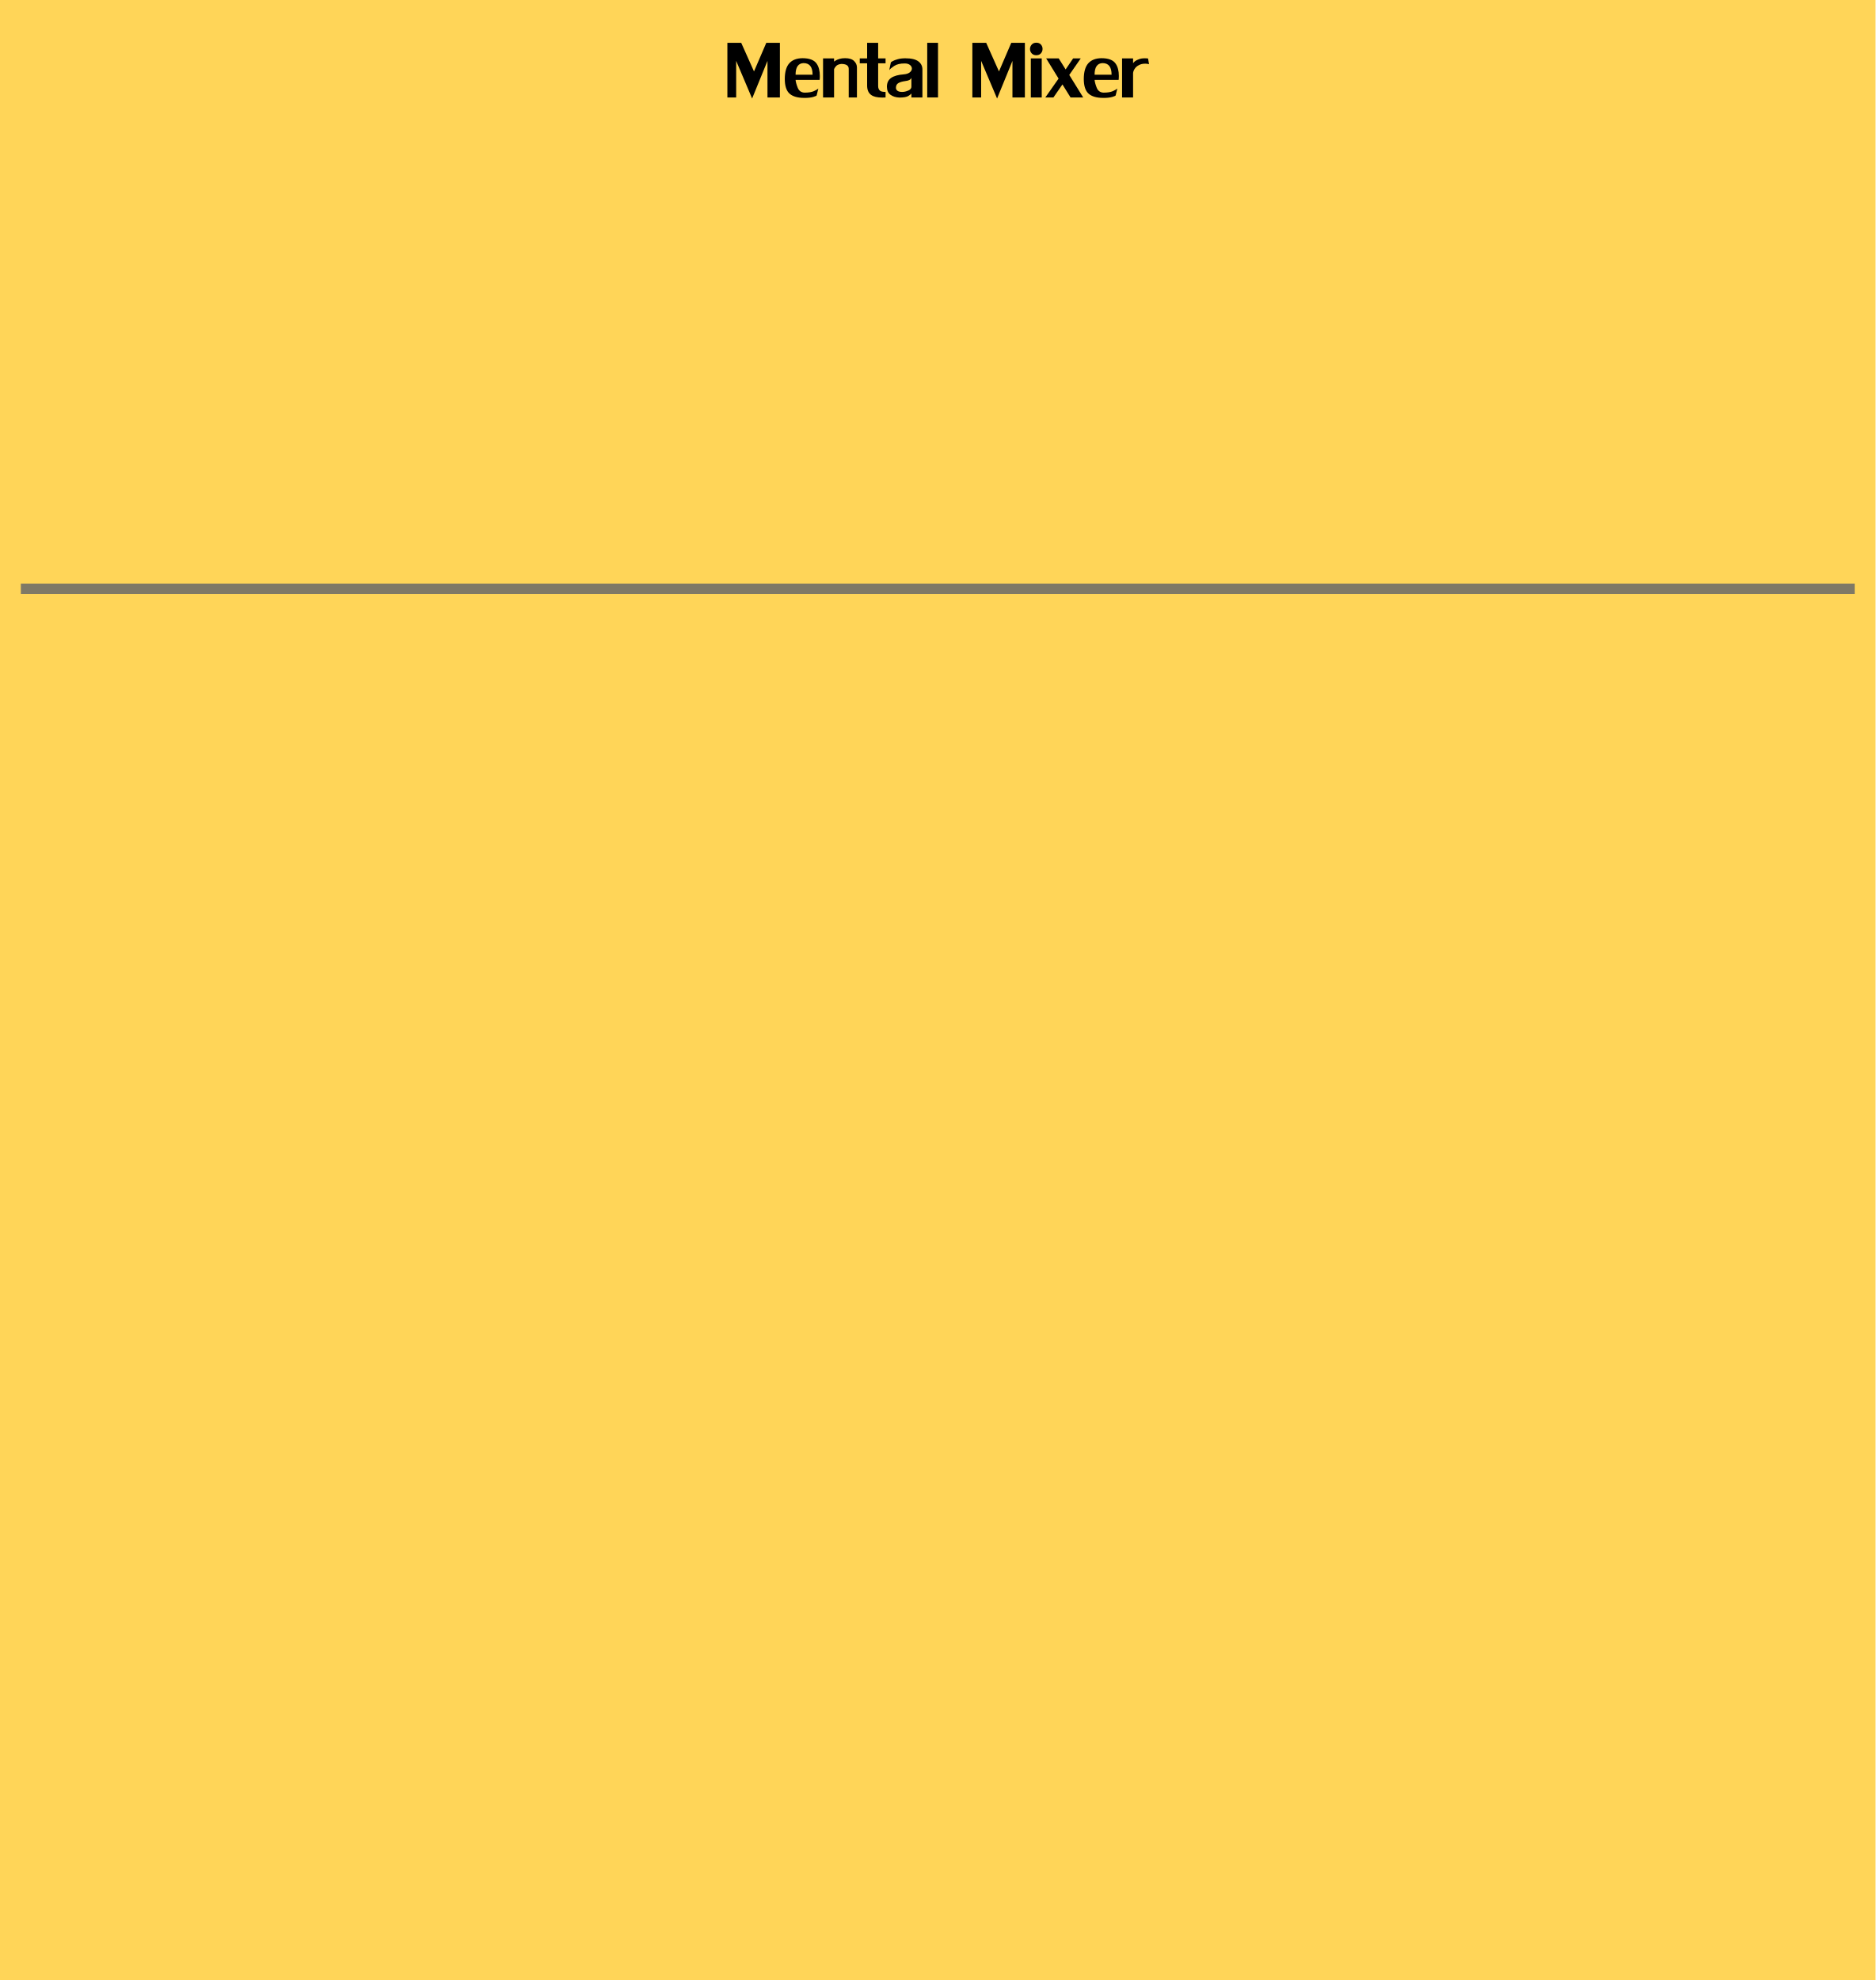
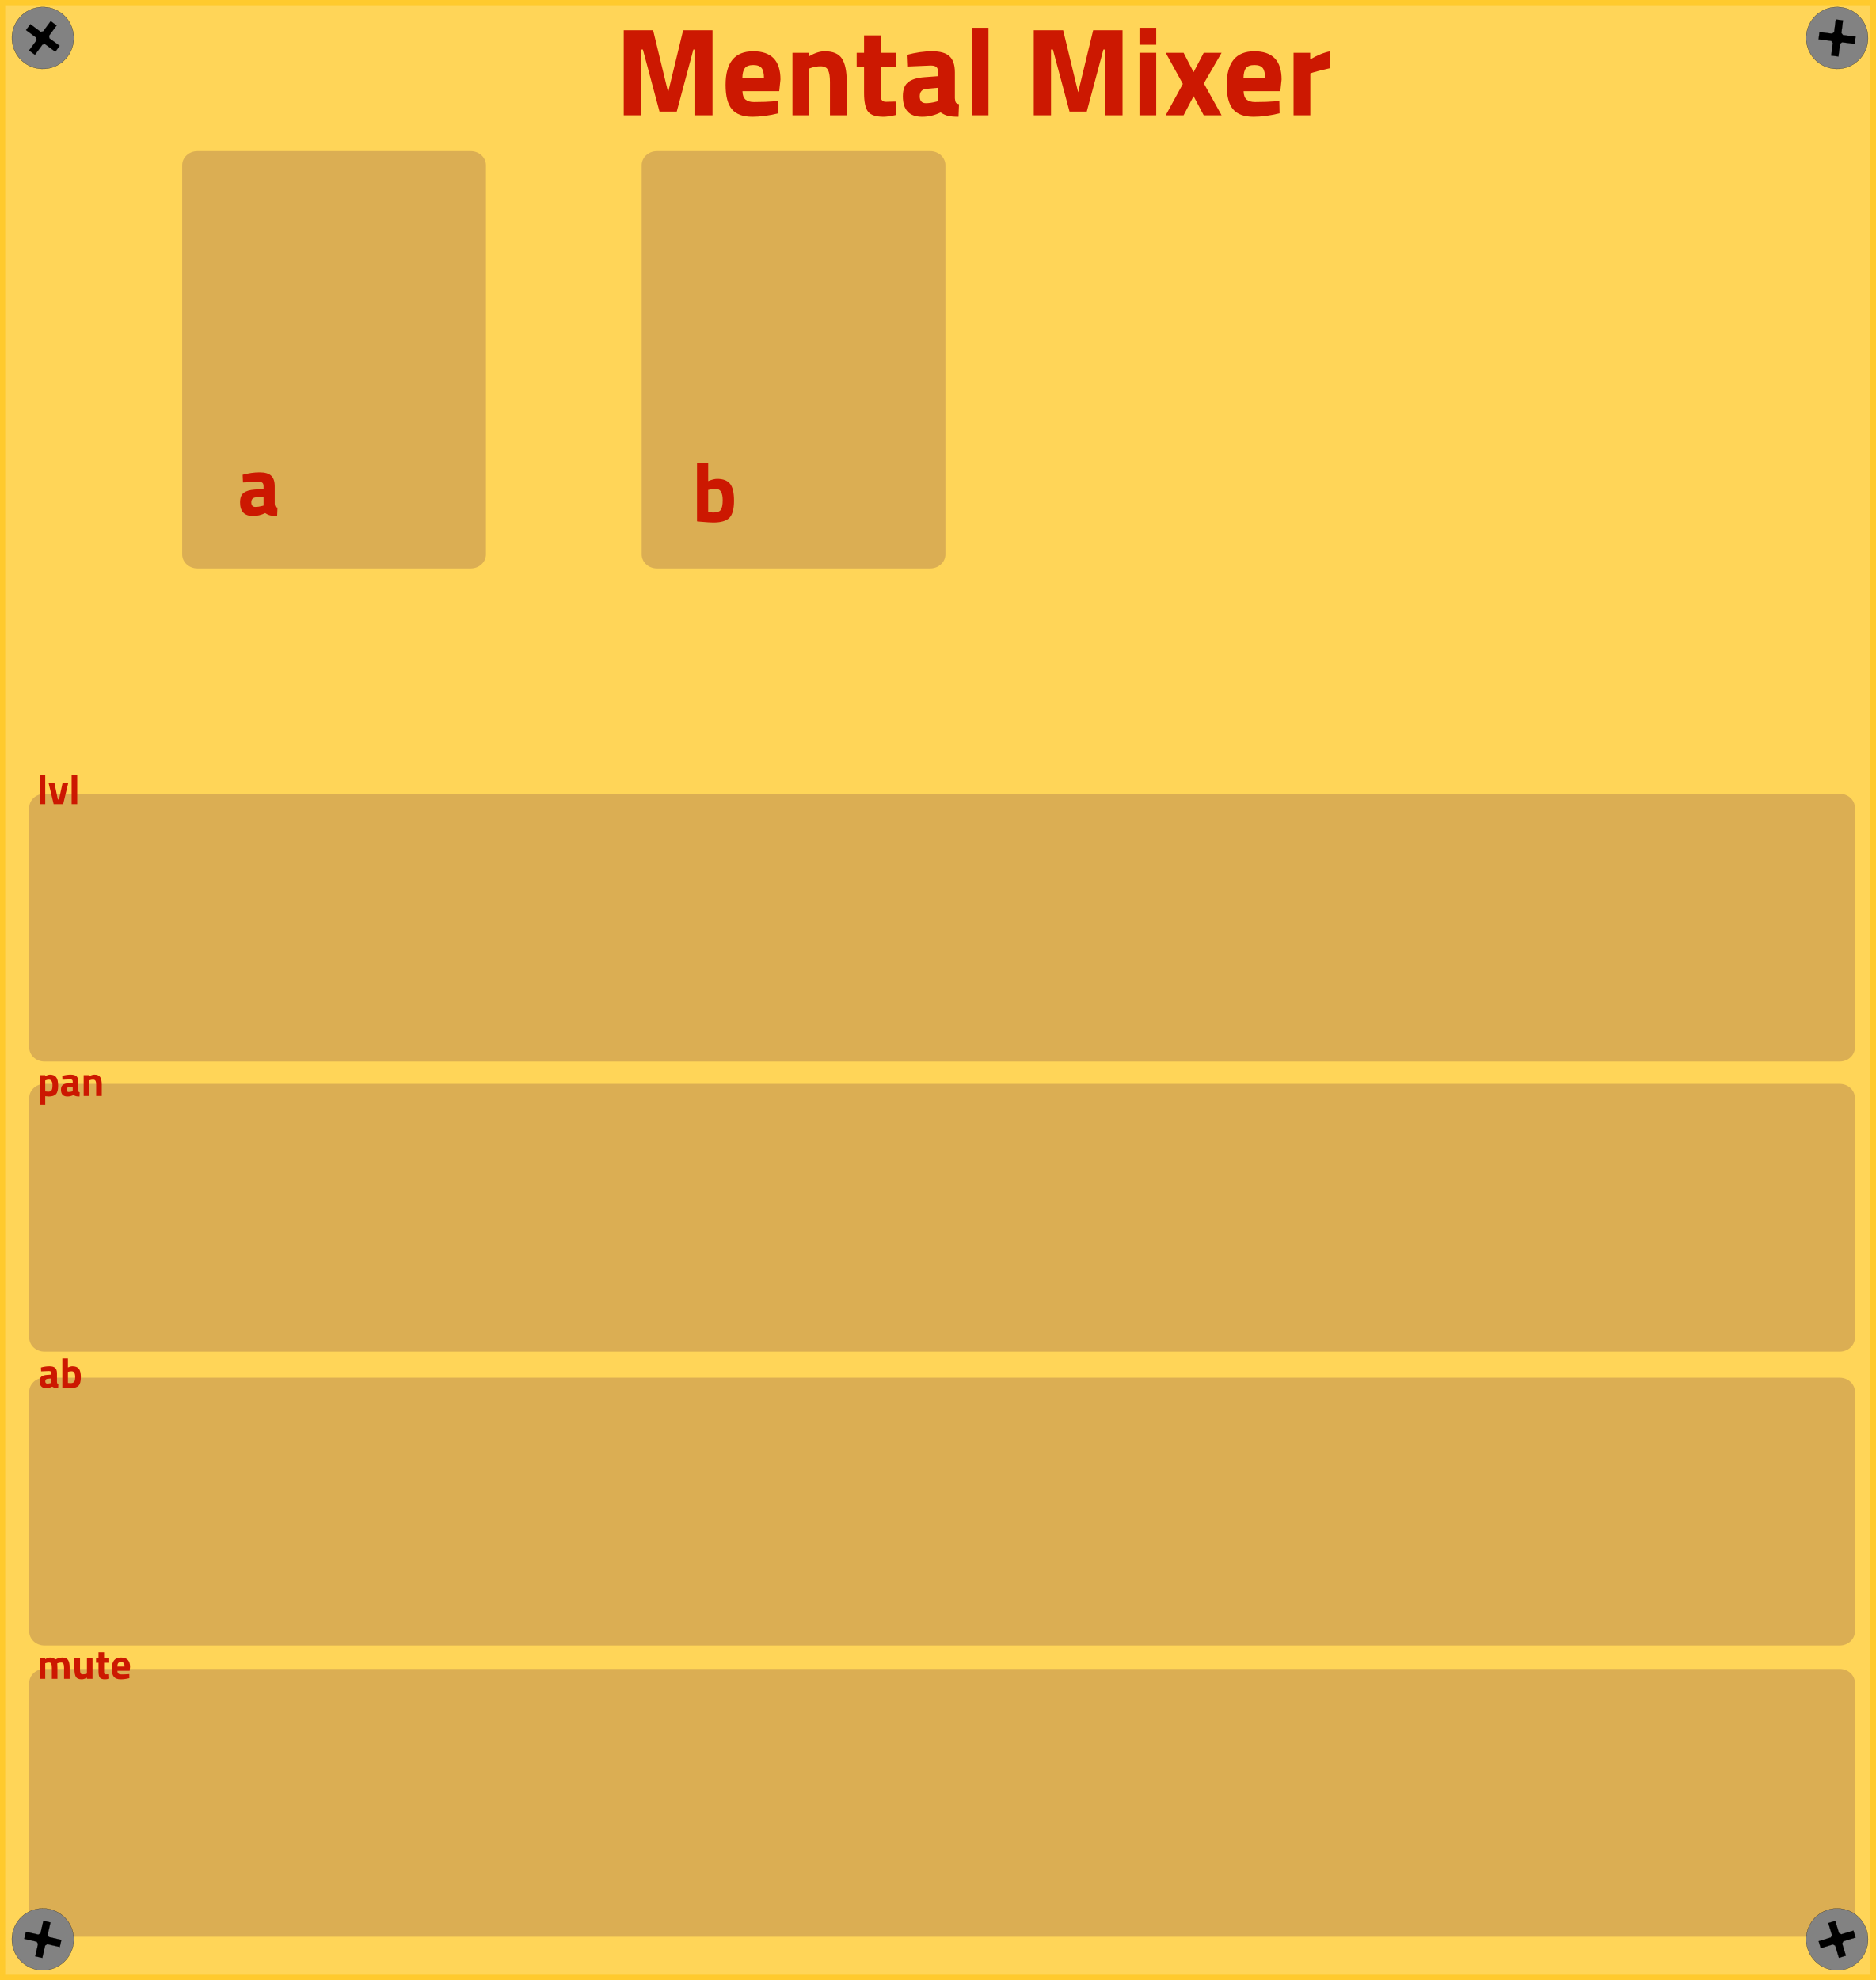
<svg xmlns="http://www.w3.org/2000/svg" width="360" height="380" viewBox="0 0 360 380" id="svg12504" version="1.1">
  <defs id="defs12506" />
  <g id="layer1" transform="translate(0,-672.3622)">
-     <rect style="fill:#ffd558;fill-opacity:1;stroke:none;stroke-width:3.453;stroke-linejoin:round;stroke-miterlimit:4;stroke-dasharray:none;stroke-opacity:1" id="rect13054" width="360" height="380" x="0" y="672.362" />
-     <g id="g912" transform="translate(-28,-4)">
-       <path d="m 175.314,688.045 -2.95,7.224 -3.06,-7.224 v 7.02 h -1.686 v -10.486 h 2.653 l 2.455,5.493 2.362,-5.493 h 2.609 v 10.486 h -2.384 z" style="font-style:normal;font-variant:normal;font-weight:normal;font-stretch:normal;font-size:medium;line-height:125%;font-family:LilyUPC;-inkscape-font-specification:LilyUPC;letter-spacing:0px;word-spacing:0px;display:inline;fill:#000000;fill-opacity:1;stroke:none;stroke-width:1px;stroke-linecap:butt;stroke-linejoin:miter;stroke-opacity:1" id="path10677" />
-       <path d="m 180.708,691.692 q 0.049,0.593 0.406,1.5 0.357,0.906 1.302,0.95 1.154,0 1.807,-0.291 0.654,-0.297 0.851,-0.494 l -0.319,1.302 q 0,0.115 -0.654,0.308 -0.654,0.187 -1.664,0.187 -0.401,0 -0.626,-0.022 -1.637,-0.121 -2.401,-0.939 -0.758,-0.824 -0.775,-2.637 0,-2.076 0.862,-3.043 0.868,-0.967 2.538,-0.983 2.005,0 2.719,1.055 0.61,0.873 0.61,2.362 0,0.28 -0.016,0.478 -0.017,0.192 -0.028,0.269 h -4.614 z m 1.533,-3.219 q -1.533,0.049 -1.533,2.225 h 3.263 q 0,-2.225 -1.73,-2.225 z" style="font-style:normal;font-variant:normal;font-weight:normal;font-stretch:normal;font-size:medium;line-height:125%;font-family:LilyUPC;-inkscape-font-specification:LilyUPC;letter-spacing:0px;word-spacing:0px;display:inline;fill:#000000;fill-opacity:1;stroke:none;stroke-width:1px;stroke-linecap:butt;stroke-linejoin:miter;stroke-opacity:1" id="path10679" />
-       <path d="m 192.485,689.303 v 5.762 h -1.577 v -5.488 q 0,-0.945 -1.439,-0.945 -0.703,0.082 -1.011,0.439 -0.302,0.352 -0.363,0.571 v 5.422 h -2.115 v -7.493 h 2.115 v 0.61 q 0.044,-0.028 0.297,-0.198 0.258,-0.17 0.725,-0.313 0.472,-0.143 1.093,-0.143 1.17,0 1.719,0.538 0.555,0.533 0.555,1.236 z" style="font-style:normal;font-variant:normal;font-weight:normal;font-stretch:normal;font-size:medium;line-height:125%;font-family:LilyUPC;-inkscape-font-specification:LilyUPC;letter-spacing:0px;word-spacing:0px;display:inline;fill:#000000;fill-opacity:1;stroke:none;stroke-width:1px;stroke-linecap:butt;stroke-linejoin:miter;stroke-opacity:1" id="path10681" />
-       <path d="m 196.556,688.517 v 4.345 q 0,0.648 0.385,0.923 0.275,0.22 1.038,0.22 v 1.06 q -0.066,0.005 -0.236,0.011 -0.176,0.011 -0.396,0.011 -1.445,0 -2.115,-0.494 -0.791,-0.538 -0.791,-1.824 v -4.252 h -1.417 v -0.945 h 1.417 v -2.994 h 2.115 v 2.994 h 1.423 v 0.945 h -1.423 z" style="font-style:normal;font-variant:normal;font-weight:normal;font-stretch:normal;font-size:medium;line-height:125%;font-family:LilyUPC;-inkscape-font-specification:LilyUPC;letter-spacing:0px;word-spacing:0px;display:inline;fill:#000000;fill-opacity:1;stroke:none;stroke-width:1px;stroke-linecap:butt;stroke-linejoin:miter;stroke-opacity:1" id="path10683" />
-       <path d="m 202.939,695.065 v -0.786 q -0.088,0.203 -0.593,0.505 -0.5,0.302 -1.703,0.302 -1.027,-0.038 -1.708,-0.527 -0.681,-0.489 -0.698,-1.544 0,-1.132 0.807,-1.697 0.813,-0.566 2.433,-0.687 0.747,-0.06 1.148,-0.379 0.406,-0.324 0.406,-0.725 0,-0.406 -0.374,-0.698 -0.368,-0.291 -1,-0.291 -1.302,0 -2.027,0.483 -0.72,0.478 -0.945,0.802 l 0.313,-1.489 q 0,-0.038 0.341,-0.236 0.346,-0.198 0.961,-0.368 0.615,-0.176 1.467,-0.181 1.736,0 2.51,0.593 0.775,0.588 0.775,1.544 v 5.378 h -2.115 z m -1.033,-1.17 q 1.033,-0.28 1.033,-0.901 v -1.708 q -0.006,0.017 -0.077,0.159 -0.071,0.137 -0.324,0.275 -0.253,0.137 -0.769,0.198 -0.879,0.121 -1.34,0.396 -0.461,0.269 -0.461,0.928 0.071,0.764 1.219,0.764 0.346,0 0.72,-0.11 z" style="font-style:normal;font-variant:normal;font-weight:normal;font-stretch:normal;font-size:medium;line-height:125%;font-family:LilyUPC;-inkscape-font-specification:LilyUPC;letter-spacing:0px;word-spacing:0px;display:inline;fill:#000000;fill-opacity:1;stroke:none;stroke-width:1px;stroke-linecap:butt;stroke-linejoin:miter;stroke-opacity:1" id="path10685" />
-       <path d="m 205.976,695.065 v -10.486 h 2.071 v 10.486 z" style="font-style:normal;font-variant:normal;font-weight:normal;font-stretch:normal;font-size:medium;line-height:125%;font-family:LilyUPC;-inkscape-font-specification:LilyUPC;letter-spacing:0px;word-spacing:0px;display:inline;fill:#000000;fill-opacity:1;stroke:none;stroke-width:1px;stroke-linecap:butt;stroke-linejoin:miter;stroke-opacity:1" id="path10687" />
-       <path d="m 222.335,688.045 -2.95,7.224 -3.06,-7.224 v 7.02 h -1.686 v -10.486 h 2.653 l 2.455,5.493 2.362,-5.493 h 2.609 v 10.486 h -2.384 z" style="font-style:normal;font-variant:normal;font-weight:normal;font-stretch:normal;font-size:medium;line-height:125%;font-family:LilyUPC;-inkscape-font-specification:LilyUPC;letter-spacing:0px;word-spacing:0px;display:inline;fill:#000000;fill-opacity:1;stroke:none;stroke-width:1px;stroke-linecap:butt;stroke-linejoin:miter;stroke-opacity:1" id="path10689" />
-       <path d="m 225.862,695.065 v -7.493 h 2.093 v 7.493 z m 1.06,-10.508 q 0.56,0 0.873,0.352 0.319,0.352 0.319,0.84 0,0.5 -0.324,0.857 -0.319,0.357 -0.89,0.357 -0.549,0 -0.873,-0.357 -0.324,-0.363 -0.324,-0.835 0,-0.483 0.324,-0.846 0.324,-0.368 0.895,-0.368 z" style="font-style:normal;font-variant:normal;font-weight:normal;font-stretch:normal;font-size:medium;line-height:125%;font-family:LilyUPC;-inkscape-font-specification:LilyUPC;letter-spacing:0px;word-spacing:0px;display:inline;fill:#000000;fill-opacity:1;stroke:none;stroke-width:1px;stroke-linecap:butt;stroke-linejoin:miter;stroke-opacity:1" id="path10691" />
-       <path d="m 228.806,687.572 h 2.406 l 1.329,2.115 1.439,-2.115 h 1.461 l -2.203,3.175 2.675,4.318 h -2.428 l -1.555,-2.499 -1.73,2.499 h -1.555 l 2.543,-3.62 z" style="font-style:normal;font-variant:normal;font-weight:normal;font-stretch:normal;font-size:medium;line-height:125%;font-family:LilyUPC;-inkscape-font-specification:LilyUPC;letter-spacing:0px;word-spacing:0px;display:inline;fill:#000000;fill-opacity:1;stroke:none;stroke-width:1px;stroke-linecap:butt;stroke-linejoin:miter;stroke-opacity:1" id="path10693" />
-       <path d="m 238.1,691.692 q 0.049,0.593 0.406,1.5 0.357,0.906 1.302,0.95 1.154,0 1.807,-0.291 0.654,-0.297 0.851,-0.494 l -0.319,1.302 q 0,0.115 -0.654,0.308 -0.654,0.187 -1.664,0.187 -0.401,0 -0.626,-0.022 -1.637,-0.121 -2.401,-0.939 -0.758,-0.824 -0.775,-2.637 0,-2.076 0.862,-3.043 0.868,-0.967 2.538,-0.983 2.005,0 2.719,1.055 0.61,0.873 0.61,2.362 0,0.28 -0.017,0.478 -0.017,0.192 -0.028,0.269 h -4.614 z m 1.533,-3.219 q -1.533,0.049 -1.533,2.225 h 3.263 q 0,-2.225 -1.73,-2.225 z" style="font-style:normal;font-variant:normal;font-weight:normal;font-stretch:normal;font-size:medium;line-height:125%;font-family:LilyUPC;-inkscape-font-specification:LilyUPC;letter-spacing:0px;word-spacing:0px;display:inline;fill:#000000;fill-opacity:1;stroke:none;stroke-width:1px;stroke-linecap:butt;stroke-linejoin:miter;stroke-opacity:1" id="path10695" />
-       <path d="m 243.374,695.065 v -7.493 h 2.115 v 0.923 q 0.011,-0.011 0.126,-0.154 0.121,-0.148 0.357,-0.308 0.236,-0.159 0.643,-0.302 0.434,-0.181 1.104,-0.181 0.516,0 0.648,0.044 l 0.181,1.082 q -0.385,-0.093 -0.72,-0.093 -0.731,0 -1.214,0.275 -0.544,0.269 -0.835,0.736 -0.291,0.467 -0.291,0.857 v 4.614 h -2.115 z" style="font-style:normal;font-variant:normal;font-weight:normal;font-stretch:normal;font-size:medium;line-height:125%;font-family:LilyUPC;-inkscape-font-specification:LilyUPC;letter-spacing:0px;word-spacing:0px;display:inline;fill:#000000;fill-opacity:1;stroke:none;stroke-width:1px;stroke-linecap:butt;stroke-linejoin:miter;stroke-opacity:1" id="path10697" />
+     <rect style="fill:#ffd558;fill-opacity:1;stroke:#ffca2d;stroke-width:2;stroke-linejoin:round;stroke-miterlimit:4;stroke-dasharray:none;stroke-opacity:1" id="rect13054" width="360" height="380" x="0" y="672.362" />
+     <rect style="opacity:1;fill:#dbae53;fill-opacity:1;fill-rule:nonzero;stroke:none;stroke-width:2;stroke-linecap:round;stroke-linejoin:round;stroke-miterlimit:4;stroke-dasharray:none;stroke-opacity:1" id="rect989" width="58.304" height="80.096" x="34.968" y="701.368" rx="2.92" ry="2.705" />
+     <rect style="opacity:1;fill:#dbae53;fill-opacity:1;fill-rule:nonzero;stroke:none;stroke-width:2;stroke-linecap:round;stroke-linejoin:round;stroke-miterlimit:4;stroke-dasharray:none;stroke-opacity:1" id="rect991" width="58.304" height="80.096" x="123.162" y="701.368" rx="2.92" ry="2.705" />
+     <flowRoot xml:space="preserve" id="flowRoot868" style="fill:black;stroke:none;stroke-opacity:1;stroke-width:1px;stroke-linejoin:miter;stroke-linecap:butt;fill-opacity:1;font-family:sans-serif;font-style:normal;font-weight:normal;font-size:40px;line-height:125%;letter-spacing:0px;word-spacing:0px">
+       <flowRegion id="flowRegion870">
+         <rect id="rect872" width="135" height="76" x="600" y="152" />
+       </flowRegion>
+       <flowPara id="flowPara874" />
+     </flowRoot>
+     <text xml:space="preserve" style="font-style:normal;font-variant:normal;font-weight:normal;font-stretch:normal;font-size:15.517px;line-height:125%;font-family:Rockwell;-inkscape-font-specification:'Rockwell, Normal';font-variant-ligatures:normal;font-variant-caps:normal;font-variant-numeric:normal;font-feature-settings:normal;text-align:start;letter-spacing:0px;word-spacing:0px;writing-mode:lr-tb;text-anchor:start;fill:#000000;fill-opacity:1;stroke:none;stroke-width:0.388px;stroke-linecap:butt;stroke-linejoin:miter;stroke-opacity:1" x="680.963" y="898.455" id="text844-5-76">
+       <tspan id="tspan842-5-4" x="680.963" y="912.138" style="stroke-width:0.388px" />
+     </text>
+     <rect style="opacity:1;fill:#dbae53;fill-opacity:1;fill-rule:nonzero;stroke:none;stroke-width:1.433;stroke-linecap:round;stroke-linejoin:round;stroke-miterlimit:4;stroke-dasharray:none;stroke-opacity:1" id="rect873" width="350.434" height="51.392" x="5.608" y="824.692" rx="2.92" ry="2.705" />
+     <rect style="opacity:1;fill:#dbae53;fill-opacity:1;fill-rule:nonzero;stroke:none;stroke-width:1.433;stroke-linecap:round;stroke-linejoin:round;stroke-miterlimit:4;stroke-dasharray:none;stroke-opacity:1" id="rect873-7" width="350.434" height="51.392" x="5.608" y="880.384" rx="2.92" ry="2.705" />
+     <rect style="opacity:1;fill:#dbae53;fill-opacity:1;fill-rule:nonzero;stroke:none;stroke-width:1.433;stroke-linecap:round;stroke-linejoin:round;stroke-miterlimit:4;stroke-dasharray:none;stroke-opacity:1" id="rect873-7-6" width="350.434" height="51.392" x="5.608" y="936.776" rx="2.92" ry="2.705" />
+     <rect style="opacity:1;fill:#dbae53;fill-opacity:1;fill-rule:nonzero;stroke:none;stroke-width:1.433;stroke-linecap:round;stroke-linejoin:round;stroke-miterlimit:4;stroke-dasharray:none;stroke-opacity:1" id="rect873-7-5" width="350.434" height="51.392" x="5.608" y="992.668" rx="2.92" ry="2.705" />
+     <g id="g2992" transform="matrix(0.0207659,-0.02810023,0.02810023,0.0207659,-22.0358,691.4319)">
+       <g id="g2297">
+         <circle r="170" cy="310" cx="290" style="fill:#828282;fill-opacity:1;stroke:#000000;stroke-width:1;stroke-linejoin:miter;stroke-miterlimit:4;stroke-dasharray:none;stroke-opacity:1" id="path5170" transform="translate(495.8091,186.024)" />
+         <path style="fill:#000000;fill-opacity:1;stroke:#000000;stroke-width:1;stroke-linejoin:miter;stroke-miterlimit:4;stroke-opacity:1" d="m 815.809,516.024 -10,10 v 70 h -40 v -70 l -10,-10 h -70 v -40 h 70 l 10,-10 v -70 h 40 v 70 l 10,10 h 70 v 40 z" id="path7825" />
+       </g>
    </g>
-     <rect style="opacity:1;fill:#696969;fill-opacity:0.851;stroke:none;stroke-width:0.086;stroke-linecap:butt;stroke-linejoin:miter;stroke-miterlimit:4;stroke-dasharray:none;stroke-opacity:1;paint-order:normal" id="rect914" width="352" height="2" x="4" y="784.362" />
+     <g id="g2992-9" transform="matrix(-0.00437887,0.03466513,-0.03466513,-0.00437887,373.2588,654.5827)">
+       <g id="g2297-0">
+         <circle r="170" cy="310" cx="290" style="fill:#828282;fill-opacity:1;stroke:#000000;stroke-width:1;stroke-linejoin:miter;stroke-miterlimit:4;stroke-dasharray:none;stroke-opacity:1" id="path5170-9" transform="translate(495.8091,186.024)" />
+         <path style="fill:#000000;fill-opacity:1;stroke:#000000;stroke-width:1;stroke-linejoin:miter;stroke-miterlimit:4;stroke-opacity:1" d="m 815.809,516.024 -10,10 v 70 h -40 v -70 l -10,-10 h -70 v -40 h 70 l 10,-10 v -70 h 40 v 70 l 10,10 h 70 v 40 z" id="path7825-1" />
+       </g>
+     </g>
+     <g id="g2992-8" transform="matrix(-0.00782799,0.03405243,-0.03405243,-0.00782799,31.26276,1021.69)">
+       <g id="g2297-6">
+         <circle r="170" cy="310" cx="290" style="fill:#828282;fill-opacity:1;stroke:#000000;stroke-width:1;stroke-linejoin:miter;stroke-miterlimit:4;stroke-dasharray:none;stroke-opacity:1" id="path5170-7" transform="translate(495.8091,186.024)" />
+         <path style="fill:#000000;fill-opacity:1;stroke:#000000;stroke-width:1;stroke-linejoin:miter;stroke-miterlimit:4;stroke-opacity:1" d="m 815.809,516.024 -10,10 v 70 h -40 v -70 l -10,-10 h -70 v -40 h 70 l 10,-10 v -70 h 40 v 70 l 10,10 h 70 v 40 z" id="path7825-8" />
+       </g>
+     </g>
+     <g id="g2992-9-8" transform="matrix(-0.01020022,-0.03341858,0.03341858,-0.01020022,344.0621,1075.886)">
+       <g id="g2297-0-6">
+         <circle r="170" cy="310" cx="290" style="fill:#828282;fill-opacity:1;stroke:#000000;stroke-width:1;stroke-linejoin:miter;stroke-miterlimit:4;stroke-dasharray:none;stroke-opacity:1" id="path5170-9-4" transform="translate(495.8091,186.024)" />
+         <path style="fill:#000000;fill-opacity:1;stroke:#000000;stroke-width:1;stroke-linejoin:miter;stroke-miterlimit:4;stroke-opacity:1" d="m 815.809,516.024 -10,10 v 70 h -40 v -70 l -10,-10 h -70 v -40 h 70 l 10,-10 v -70 h 40 v 70 l 10,10 h 70 v 40 z" id="path7825-1-6" />
+       </g>
+     </g>
+     <g aria-label="Mental Mixer" style="font-style:normal;font-variant:normal;font-weight:bold;font-stretch:normal;font-size:24px;line-height:125%;font-family:'Titillium Web';-inkscape-font-specification:'Titillium Web, Bold';font-variant-ligatures:normal;font-variant-caps:normal;font-variant-numeric:normal;font-feature-settings:normal;text-align:start;letter-spacing:0px;word-spacing:0px;writing-mode:lr-tb;text-anchor:start;fill:#cc1801;fill-opacity:1;stroke:none;stroke-width:1px;stroke-linecap:butt;stroke-linejoin:miter;stroke-opacity:1" id="text4616">
+       <path d="m 119.721,694.492 v -16.32 h 5.64 l 2.88,11.904 2.88,-11.904 h 5.64 v 16.32 h -3.312 v -12.624 h -0.36 l -3.192,11.904 h -3.312 l -3.192,-11.904 h -0.36 v 12.624 z" style="fill:#cc1801;fill-opacity:1" id="path4765" />
+       <path d="m 142.51,689.86 q 0.024,1.104 0.576,1.608 0.576,0.48 1.632,0.48 2.232,0 3.984,-0.144 l 0.672,-0.072 0.048,2.376 q -2.76,0.672 -4.992,0.672 -2.712,0 -3.936,-1.44 -1.224,-1.44 -1.224,-4.68 0,-6.456 5.304,-6.456 5.232,0 5.232,5.424 l -0.24,2.232 z m 4.128,-2.448 q 0,-1.44 -0.456,-1.992 -0.456,-0.576 -1.608,-0.576 -1.128,0 -1.608,0.6 -0.456,0.576 -0.48,1.968 z" style="fill:#cc1801;fill-opacity:1" id="path4767" />
+       <path d="m 155.321,694.492 h -3.216 v -12 h 3.192 v 0.672 q 1.632,-0.96 3,-0.96 2.4,0 3.312,1.416 0.912,1.416 0.912,4.368 v 6.504 h -3.216 v -6.408 q 0,-1.536 -0.36,-2.256 -0.36,-0.744 -1.44,-0.744 -0.984,0 -1.896,0.336 l -0.288,0.096 z" style="fill:#cc1801;fill-opacity:1" id="path4769" />
+       <path d="m 172.018,685.228 h -2.952 v 4.92 q 0,0.72 0.024,1.032 0.048,0.288 0.264,0.504 0.24,0.216 0.72,0.216 l 1.824,-0.048 0.144,2.568 q -1.608,0.36 -2.448,0.36 -2.16,0 -2.952,-0.96 -0.792,-0.984 -0.792,-3.6 v -4.992 h -1.416 v -2.736 h 1.416 v -3.336 h 3.216 v 3.336 h 2.952 z" style="fill:#cc1801;fill-opacity:1" id="path4771" />
+       <path d="m 183.281,686.236 v 4.992 q 0.048,0.576 0.192,0.816 0.144,0.216 0.6,0.312 l -0.096,2.424 q -1.224,0 -1.968,-0.168 -0.72,-0.168 -1.464,-0.672 -1.728,0.84 -3.528,0.84 -3.72,0 -3.72,-3.936 0,-1.92 1.032,-2.712 1.032,-0.816 3.168,-0.96 l 2.568,-0.192 v -0.744 q 0,-0.744 -0.336,-1.008 -0.336,-0.288 -1.08,-0.288 l -4.512,0.192 -0.096,-2.232 q 2.568,-0.696 4.872,-0.696 2.328,0 3.336,0.96 1.032,0.96 1.032,3.072 z m -5.4,3.168 q -1.344,0.12 -1.344,1.44 0,1.32 1.176,1.32 0.912,0 1.992,-0.288 l 0.36,-0.096 v -2.568 z" style="fill:#cc1801;fill-opacity:1" id="path4773" />
+       <path d="m 186.514,694.492 v -16.8 h 3.216 v 16.8 z" style="fill:#cc1801;fill-opacity:1" id="path4775" />
+       <path d="m 198.424,694.492 v -16.32 h 5.64 l 2.88,11.904 2.88,-11.904 h 5.64 v 16.32 h -3.312 v -12.624 h -0.36 l -3.192,11.904 h -3.312 l -3.192,-11.904 h -0.36 v 12.624 z" style="fill:#cc1801;fill-opacity:1" id="path4777" />
+       <path d="m 218.714,694.492 v -12 h 3.216 v 12 z m 0,-13.536 v -3.264 h 3.216 v 3.264 z" style="fill:#cc1801;fill-opacity:1" id="path4779" />
+       <path d="m 223.75,682.492 h 3.432 l 1.92,3.72 1.944,-3.72 h 3.432 l -3.408,5.88 3.408,6.12 h -3.432 l -1.944,-3.672 -1.92,3.672 h -3.432 l 3.288,-6.024 z" style="fill:#cc1801;fill-opacity:1" id="path4781" />
+       <path d="m 238.698,689.86 q 0.024,1.104 0.576,1.608 0.576,0.48 1.632,0.48 2.232,0 3.984,-0.144 l 0.672,-0.072 0.048,2.376 q -2.76,0.672 -4.992,0.672 -2.712,0 -3.936,-1.44 -1.224,-1.44 -1.224,-4.68 0,-6.456 5.304,-6.456 5.232,0 5.232,5.424 l -0.24,2.232 z m 4.128,-2.448 q 0,-1.44 -0.456,-1.992 -0.456,-0.576 -1.608,-0.576 -1.128,0 -1.608,0.6 -0.456,0.576 -0.48,1.968 z" style="fill:#cc1801;fill-opacity:1" id="path4783" />
+       <path d="m 248.292,694.492 v -12 h 3.192 v 1.272 q 2.016,-1.2 3.84,-1.56 v 3.24 q -1.944,0.408 -3.336,0.84 l -0.48,0.168 v 8.04 z" style="fill:#cc1801;fill-opacity:1" id="path4785" />
+     </g>
+     <g aria-label="mute" style="font-style:normal;font-variant:normal;font-weight:bold;font-stretch:normal;font-size:8px;line-height:125%;font-family:'Titillium Web';-inkscape-font-specification:'Titillium Web, Bold';font-variant-ligatures:normal;font-variant-caps:normal;font-variant-numeric:normal;font-feature-settings:normal;text-align:start;letter-spacing:0px;word-spacing:0px;writing-mode:lr-tb;text-anchor:start;fill:#cc1801;fill-opacity:1;stroke:none;stroke-width:1px;stroke-linecap:butt;stroke-linejoin:miter;stroke-opacity:1" id="text875">
+       <path d="m 8.68,994.572 h -1.072 v -4 h 1.064 v 0.224 q 0.552,-0.32 0.944,-0.32 0.648,0 1,0.376 0.736,-0.376 1.344,-0.376 0.792,0 1.096,0.464 0.312,0.456 0.312,1.464 v 2.168 h -1.072 v -2.136 q 0,-0.512 -0.112,-0.752 -0.112,-0.248 -0.448,-0.248 -0.256,0 -0.624,0.112 l -0.12,0.04 q 0.032,0.6 0.032,0.912 v 2.072 H 9.952 v -2.056 q 0,-0.592 -0.104,-0.832 -0.104,-0.248 -0.456,-0.248 -0.312,0 -0.616,0.112 l -0.096,0.032 z" style="" id="path993" />
+       <path d="m 16.687,990.572 h 1.072 v 4 h -1.064 v -0.224 q -0.576,0.32 -1,0.32 -0.832,0 -1.12,-0.456 -0.288,-0.464 -0.288,-1.544 v -2.096 h 1.072 v 2.112 q 0,0.592 0.096,0.808 0.096,0.216 0.464,0.216 0.352,0 0.664,-0.112 l 0.104,-0.032 z" style="" id="path995" />
+       <path d="m 20.965,991.484 h -0.984 v 1.64 q 0,0.24 0.008,0.344 0.016,0.096 0.088,0.168 0.08,0.072 0.24,0.072 l 0.608,-0.016 0.048,0.856 q -0.536,0.12 -0.816,0.12 -0.72,0 -0.984,-0.32 -0.264,-0.328 -0.264,-1.2 v -1.664 h -0.472 v -0.912 h 0.472 v -1.112 h 1.072 v 1.112 h 0.984 z" style="" id="path997" />
+       <path d="m 22.535,993.028 q 0.008,0.368 0.192,0.536 0.192,0.16 0.544,0.16 0.744,0 1.328,-0.048 l 0.224,-0.024 0.016,0.792 q -0.92,0.224 -1.664,0.224 -0.904,0 -1.312,-0.48 -0.408,-0.48 -0.408,-1.56 0,-2.152 1.768,-2.152 1.744,0 1.744,1.808 l -0.08,0.744 z m 1.376,-0.816 q 0,-0.48 -0.152,-0.664 -0.152,-0.192 -0.536,-0.192 -0.376,0 -0.536,0.2 -0.152,0.192 -0.16,0.656 z" style="" id="path999" />
+     </g>
+     <g aria-label="lvl" style="font-style:normal;font-variant:normal;font-weight:bold;font-stretch:normal;font-size:8px;line-height:125%;font-family:'Titillium Web';-inkscape-font-specification:'Titillium Web, Bold';font-variant-ligatures:normal;font-variant-caps:normal;font-variant-numeric:normal;font-feature-settings:normal;text-align:start;letter-spacing:0px;word-spacing:0px;writing-mode:lr-tb;text-anchor:start;fill:#cc1801;fill-opacity:1;stroke:none;stroke-width:1px;stroke-linecap:butt;stroke-linejoin:miter;stroke-opacity:1" id="text875-5">
+       <path d="m 7.608,826.692 v -5.6 h 1.072 v 5.6 z" style="" id="path1014" />
+       <path d="m 9.34,822.692 h 1.12 l 0.64,3.088 h 0.224 l 0.672,-3.088 h 1.088 l -0.96,4 h -1.824 z" style="" id="path1016" />
+       <path d="m 13.749,826.692 v -5.6 h 1.072 v 5.6 z" style="" id="path1018" />
+     </g>
+     <g aria-label="a" style="font-style:normal;font-variant:normal;font-weight:bold;font-stretch:normal;font-size:16px;line-height:125%;font-family:'Titillium Web';-inkscape-font-specification:'Titillium Web, Bold';font-variant-ligatures:normal;font-variant-caps:normal;font-variant-numeric:normal;font-feature-settings:normal;text-align:start;letter-spacing:0px;word-spacing:0px;writing-mode:lr-tb;text-anchor:start;fill:#cc1801;fill-opacity:1;stroke:none;stroke-width:1px;stroke-linecap:butt;stroke-linejoin:miter;stroke-opacity:1" id="text875-4">
+       <path d="m 52.734,765.698 v 3.328 q 0.032,0.384 0.128,0.544 0.096,0.144 0.4,0.208 l -0.064,1.616 q -0.816,0 -1.312,-0.112 -0.48,-0.112 -0.976,-0.448 -1.152,0.56 -2.352,0.56 -2.48,0 -2.48,-2.624 0,-1.28 0.688,-1.808 0.688,-0.544 2.112,-0.64 l 1.712,-0.128 v -0.496 q 0,-0.496 -0.224,-0.672 -0.224,-0.192 -0.72,-0.192 l -3.008,0.128 -0.064,-1.488 q 1.712,-0.464 3.248,-0.464 1.552,0 2.224,0.64 0.688,0.64 0.688,2.048 z m -3.6,2.112 q -0.896,0.08 -0.896,0.96 0,0.88 0.784,0.88 0.608,0 1.328,-0.192 l 0.24,-0.064 v -1.712 z" style="" id="path1024" />
+     </g>
+     <g aria-label="pan" style="font-style:normal;font-variant:normal;font-weight:bold;font-stretch:normal;font-size:8px;line-height:125%;font-family:'Titillium Web';-inkscape-font-specification:'Titillium Web, Bold';font-variant-ligatures:normal;font-variant-caps:normal;font-variant-numeric:normal;font-feature-settings:normal;text-align:start;letter-spacing:0px;word-spacing:0px;writing-mode:lr-tb;text-anchor:start;fill:#cc1801;fill-opacity:1;stroke:none;stroke-width:1px;stroke-linecap:butt;stroke-linejoin:miter;stroke-opacity:1" id="text875-9">
+       <path d="m 7.608,884.384 v -5.68 h 1.064 v 0.216 q 0.52,-0.312 0.912,-0.312 0.808,0 1.192,0.488 0.384,0.48 0.384,1.64 0,1.16 -0.424,1.616 -0.424,0.448 -1.392,0.448 -0.264,0 -0.568,-0.048 l -0.096,-0.016 v 1.648 z m 1.768,-4.816 q -0.296,0 -0.6,0.12 l -0.096,0.04 v 2.096 q 0.36,0.048 0.584,0.048 0.464,0 0.632,-0.272 0.176,-0.272 0.176,-0.928 0,-1.104 -0.696,-1.104 z" style="" id="path1007" />
+       <path d="m 15.031,879.952 v 1.664 q 0.016,0.192 0.064,0.272 0.048,0.072 0.2,0.104 l -0.032,0.808 q -0.408,0 -0.656,-0.056 -0.24,-0.056 -0.488,-0.224 -0.576,0.28 -1.176,0.28 -1.24,0 -1.24,-1.312 0,-0.64 0.344,-0.904 0.344,-0.272 1.056,-0.32 l 0.856,-0.064 v -0.248 q 0,-0.248 -0.112,-0.336 -0.112,-0.096 -0.36,-0.096 l -1.504,0.064 -0.032,-0.744 q 0.856,-0.232 1.624,-0.232 0.776,0 1.112,0.32 0.344,0.32 0.344,1.024 z m -1.8,1.056 q -0.448,0.04 -0.448,0.48 0,0.44 0.392,0.44 0.304,0 0.664,-0.096 l 0.12,-0.032 v -0.856 z" style="" id="path1009" />
+       <path d="m 17.133,882.704 h -1.072 v -4 h 1.064 v 0.224 q 0.544,-0.32 1,-0.32 0.8,0 1.104,0.472 0.304,0.472 0.304,1.456 v 2.168 h -1.072 v -2.136 q 0,-0.512 -0.12,-0.752 -0.12,-0.248 -0.48,-0.248 -0.328,0 -0.632,0.112 l -0.096,0.032 z" style="" id="path1011" />
+     </g>
+     <g aria-label="ab" style="font-style:normal;font-variant:normal;font-weight:bold;font-stretch:normal;font-size:8px;line-height:125%;font-family:'Titillium Web';-inkscape-font-specification:'Titillium Web, Bold';font-variant-ligatures:normal;font-variant-caps:normal;font-variant-numeric:normal;font-feature-settings:normal;text-align:start;letter-spacing:0px;word-spacing:0px;writing-mode:lr-tb;text-anchor:start;fill:#cc1801;fill-opacity:1;stroke:none;stroke-width:1px;stroke-linecap:butt;stroke-linejoin:miter;stroke-opacity:1" id="text875-4-3">
+       <path d="m 10.936,935.928 v 1.664 q 0.016,0.192 0.064,0.272 0.048,0.072 0.2,0.104 l -0.032,0.808 q -0.408,0 -0.656,-0.056 -0.24,-0.056 -0.488,-0.224 -0.576,0.28 -1.176,0.28 -1.24,0 -1.24,-1.312 0,-0.64 0.344,-0.904 0.344,-0.272 1.056,-0.32 l 0.856,-0.064 v -0.248 q 0,-0.248 -0.112,-0.336 -0.112,-0.096 -0.36,-0.096 l -1.504,0.064 -0.032,-0.744 q 0.856,-0.232 1.624,-0.232 0.776,0 1.112,0.32 0.344,0.32 0.344,1.024 z m -1.8,1.056 q -0.448,0.04 -0.448,0.48 0,0.44 0.392,0.44 0.304,0 0.664,-0.096 l 0.12,-0.032 v -0.856 z" style="" id="path1002" />
+       <path d="m 13.902,934.584 q 0.84,0 1.224,0.464 0.392,0.456 0.392,1.64 0,1.184 -0.448,1.64 -0.448,0.448 -1.544,0.448 -0.344,0 -1.256,-0.08 l -0.304,-0.032 v -5.584 h 1.072 v 1.72 q 0.512,-0.216 0.864,-0.216 z m -0.376,3.232 q 0.536,0 0.72,-0.256 0.184,-0.264 0.184,-0.936 0,-1.08 -0.672,-1.08 -0.32,0 -0.608,0.08 l -0.112,0.024 v 2.136 q 0.368,0.032 0.488,0.032 z" style="" id="path1004" />
+     </g>
+     <g aria-label="b" style="font-style:normal;font-variant:normal;font-weight:bold;font-stretch:normal;font-size:16px;line-height:125%;font-family:'Titillium Web';-inkscape-font-specification:'Titillium Web, Bold';font-variant-ligatures:normal;font-variant-caps:normal;font-variant-numeric:normal;font-feature-settings:normal;text-align:start;letter-spacing:0px;word-spacing:0px;writing-mode:lr-tb;text-anchor:start;fill:#cc1801;fill-opacity:1;stroke:none;stroke-width:1px;stroke-linecap:butt;stroke-linejoin:miter;stroke-opacity:1" id="text875-4-37">
+       <path d="m 137.658,764.264 q 1.68,0 2.448,0.928 0.784,0.912 0.784,3.28 0,2.368 -0.896,3.28 -0.896,0.896 -3.088,0.896 -0.688,0 -2.512,-0.16 l -0.608,-0.064 v -11.168 h 2.144 v 3.44 q 1.024,-0.432 1.728,-0.432 z m -0.752,6.464 q 1.072,0 1.44,-0.512 0.368,-0.528 0.368,-1.872 0,-2.16 -1.344,-2.16 -0.64,0 -1.216,0.16 l -0.224,0.048 v 4.272 q 0.736,0.064 0.976,0.064 z" style="" id="path1021" />
+     </g>
  </g>
</svg>
